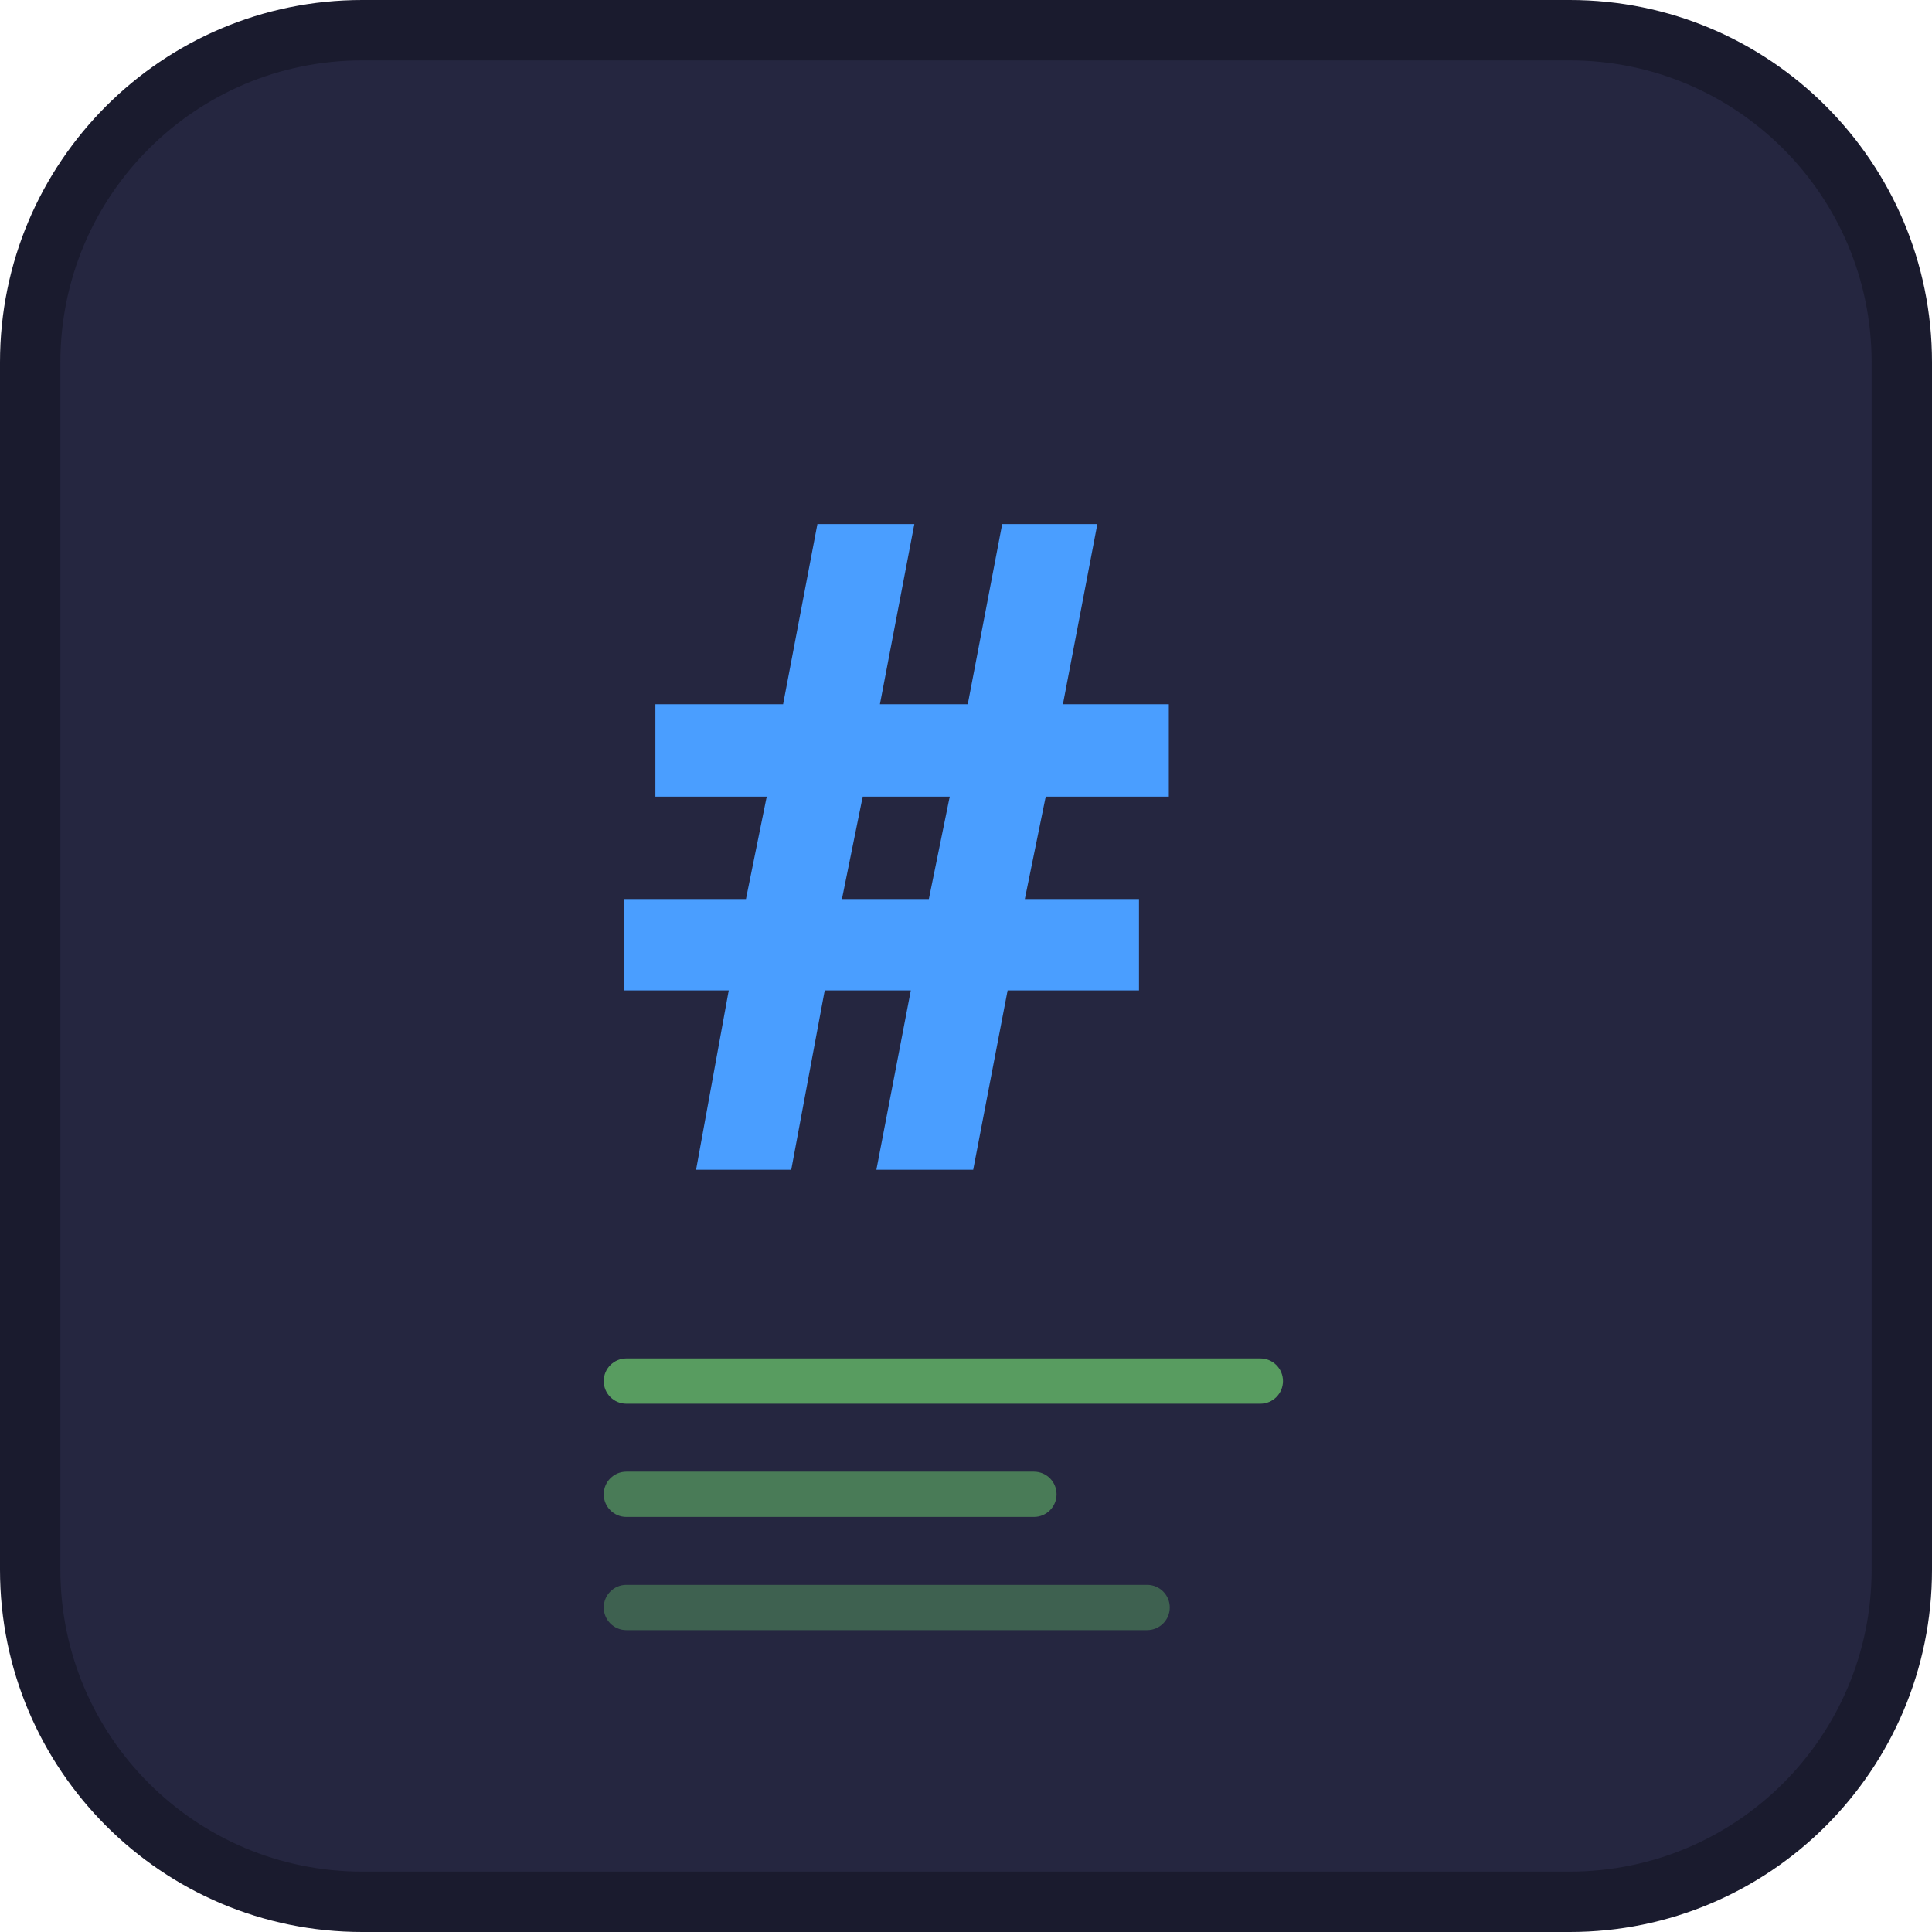
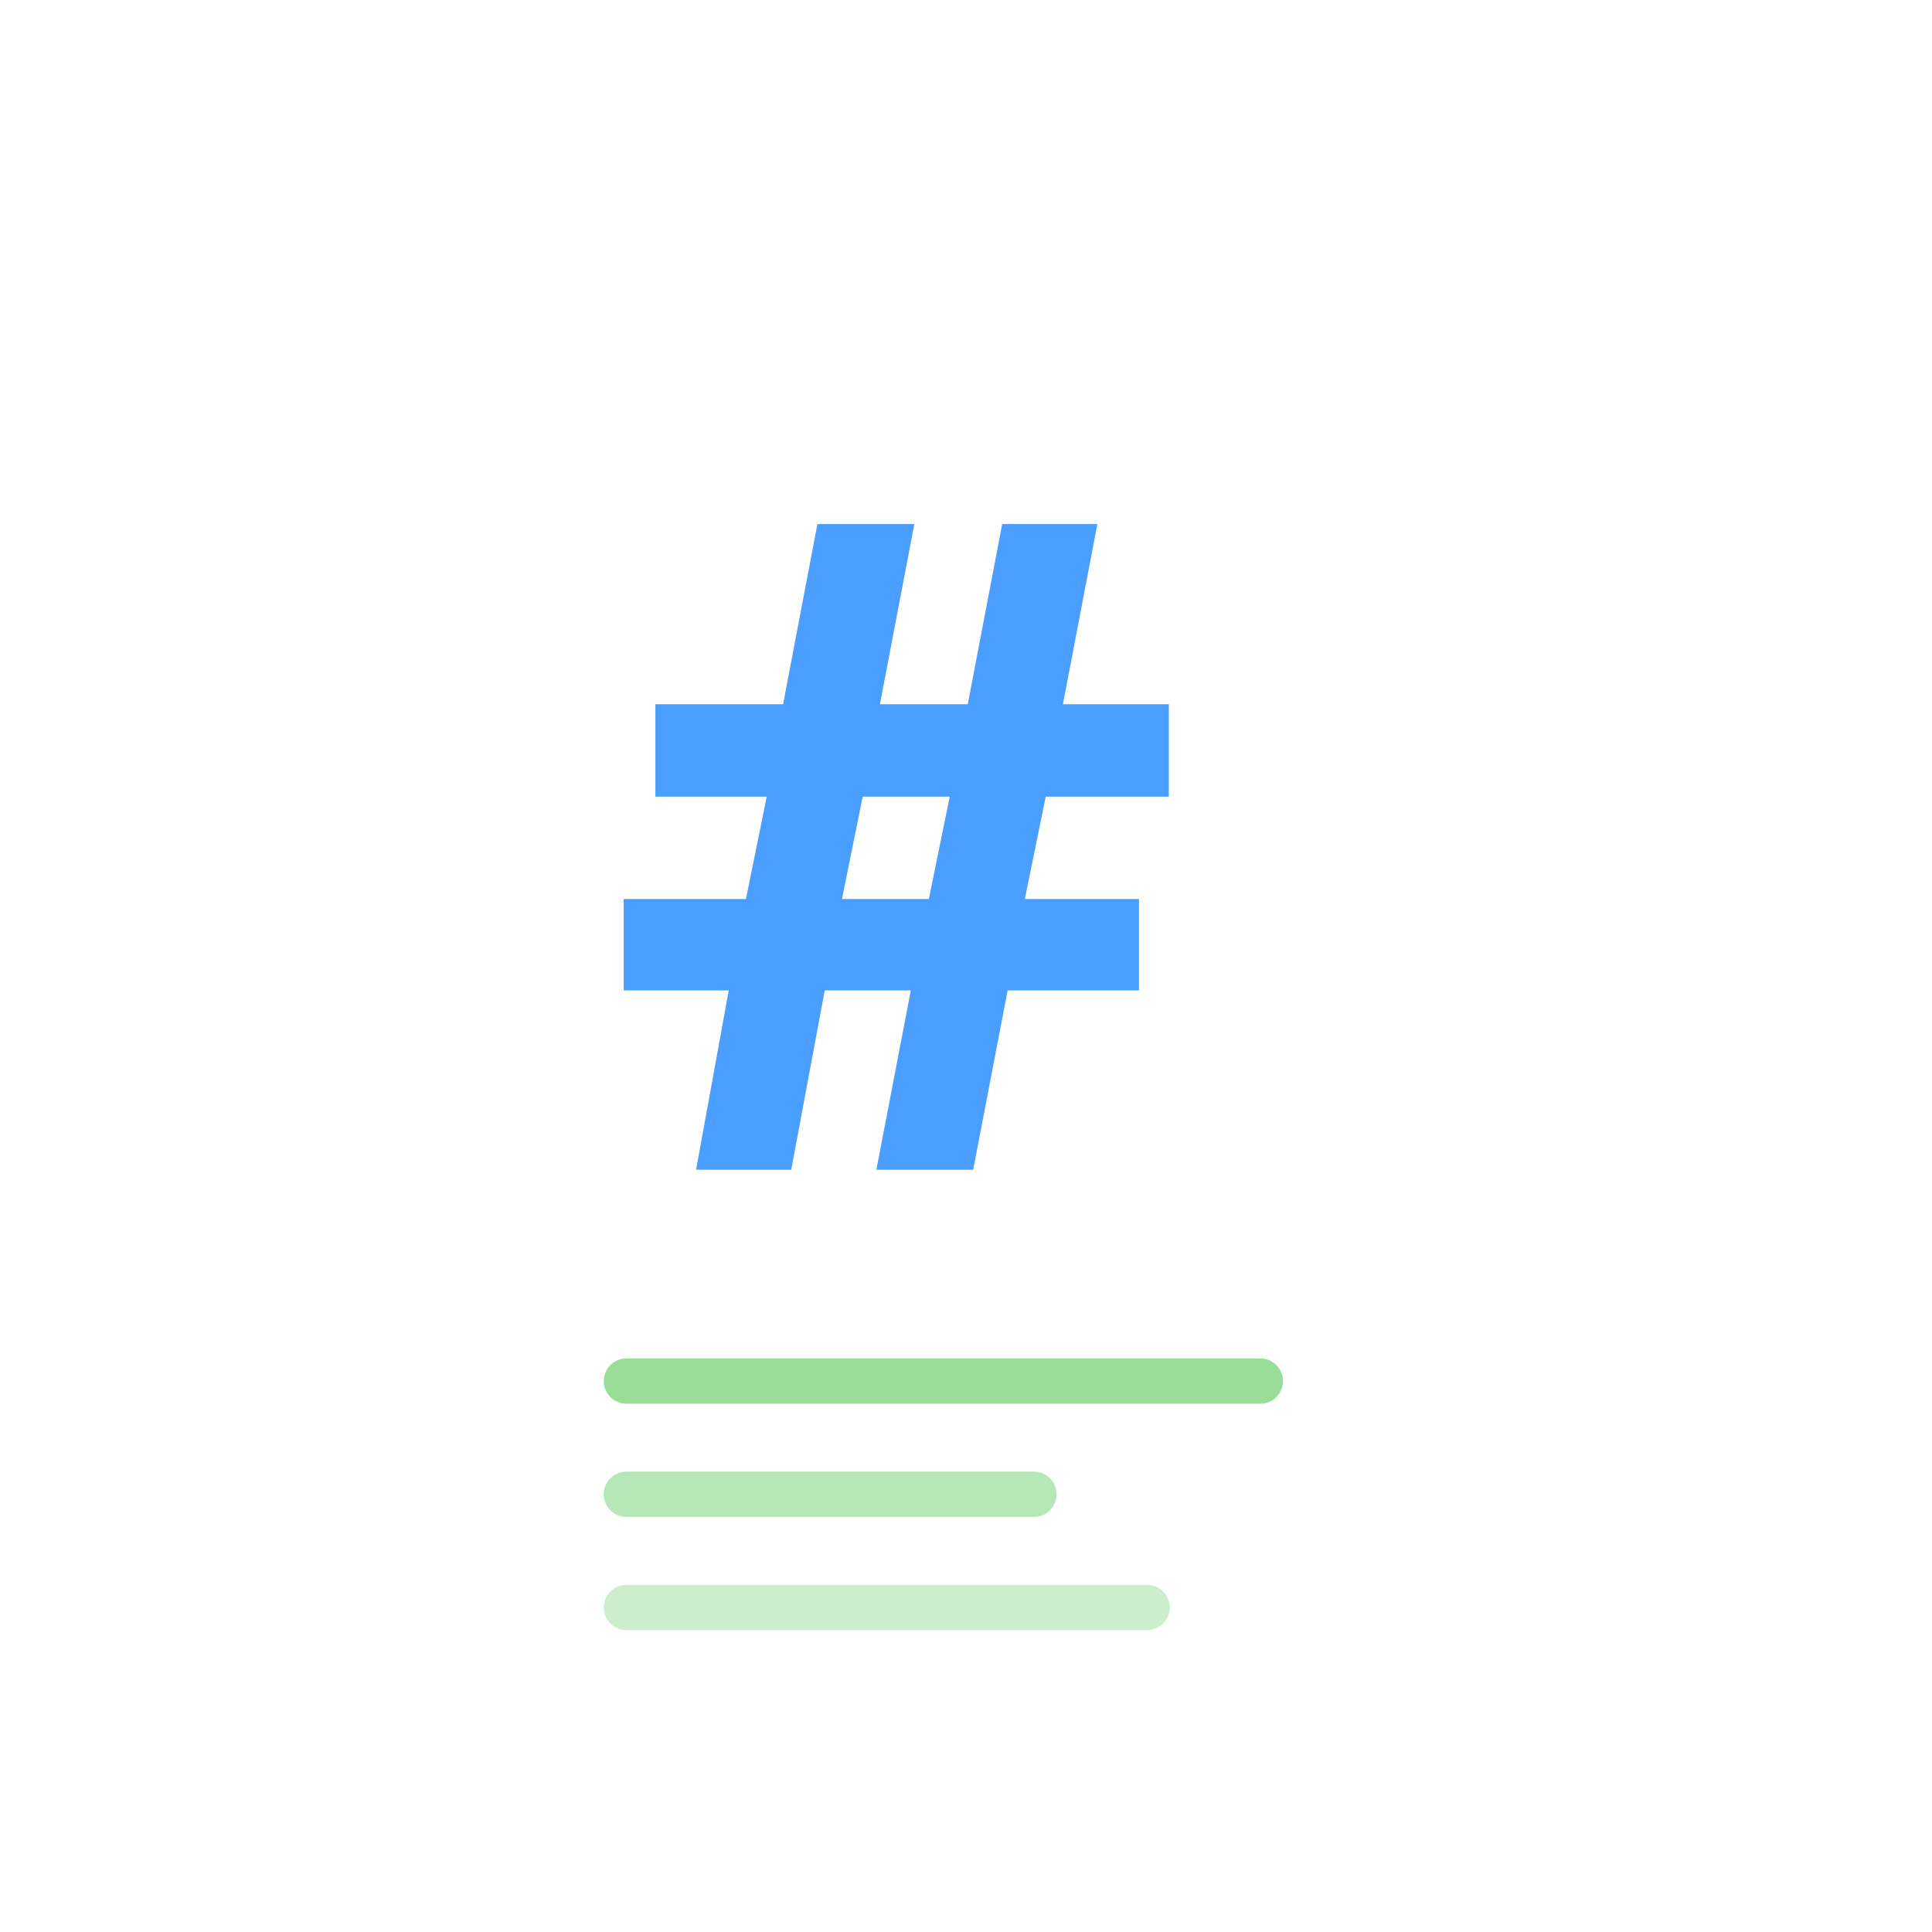
<svg xmlns="http://www.w3.org/2000/svg" viewBox="0 0 256 256">
-   <rect width="256" height="256" rx="48" fill="#1a1b2e" />
-   <rect x="8" y="8" width="240" height="240" rx="40" fill="#252640" />
  <text x="80" y="155" font-family="sans-serif" font-size="120" font-weight="bold" fill="#4a9eff">#</text>
  <rect x="80" y="180" width="90" height="6" rx="3" fill="#6ecf6e" opacity="0.7" />
  <rect x="80" y="195" width="60" height="6" rx="3" fill="#6ecf6e" opacity="0.5" />
  <rect x="80" y="210" width="75" height="6" rx="3" fill="#6ecf6e" opacity="0.35" />
</svg>
